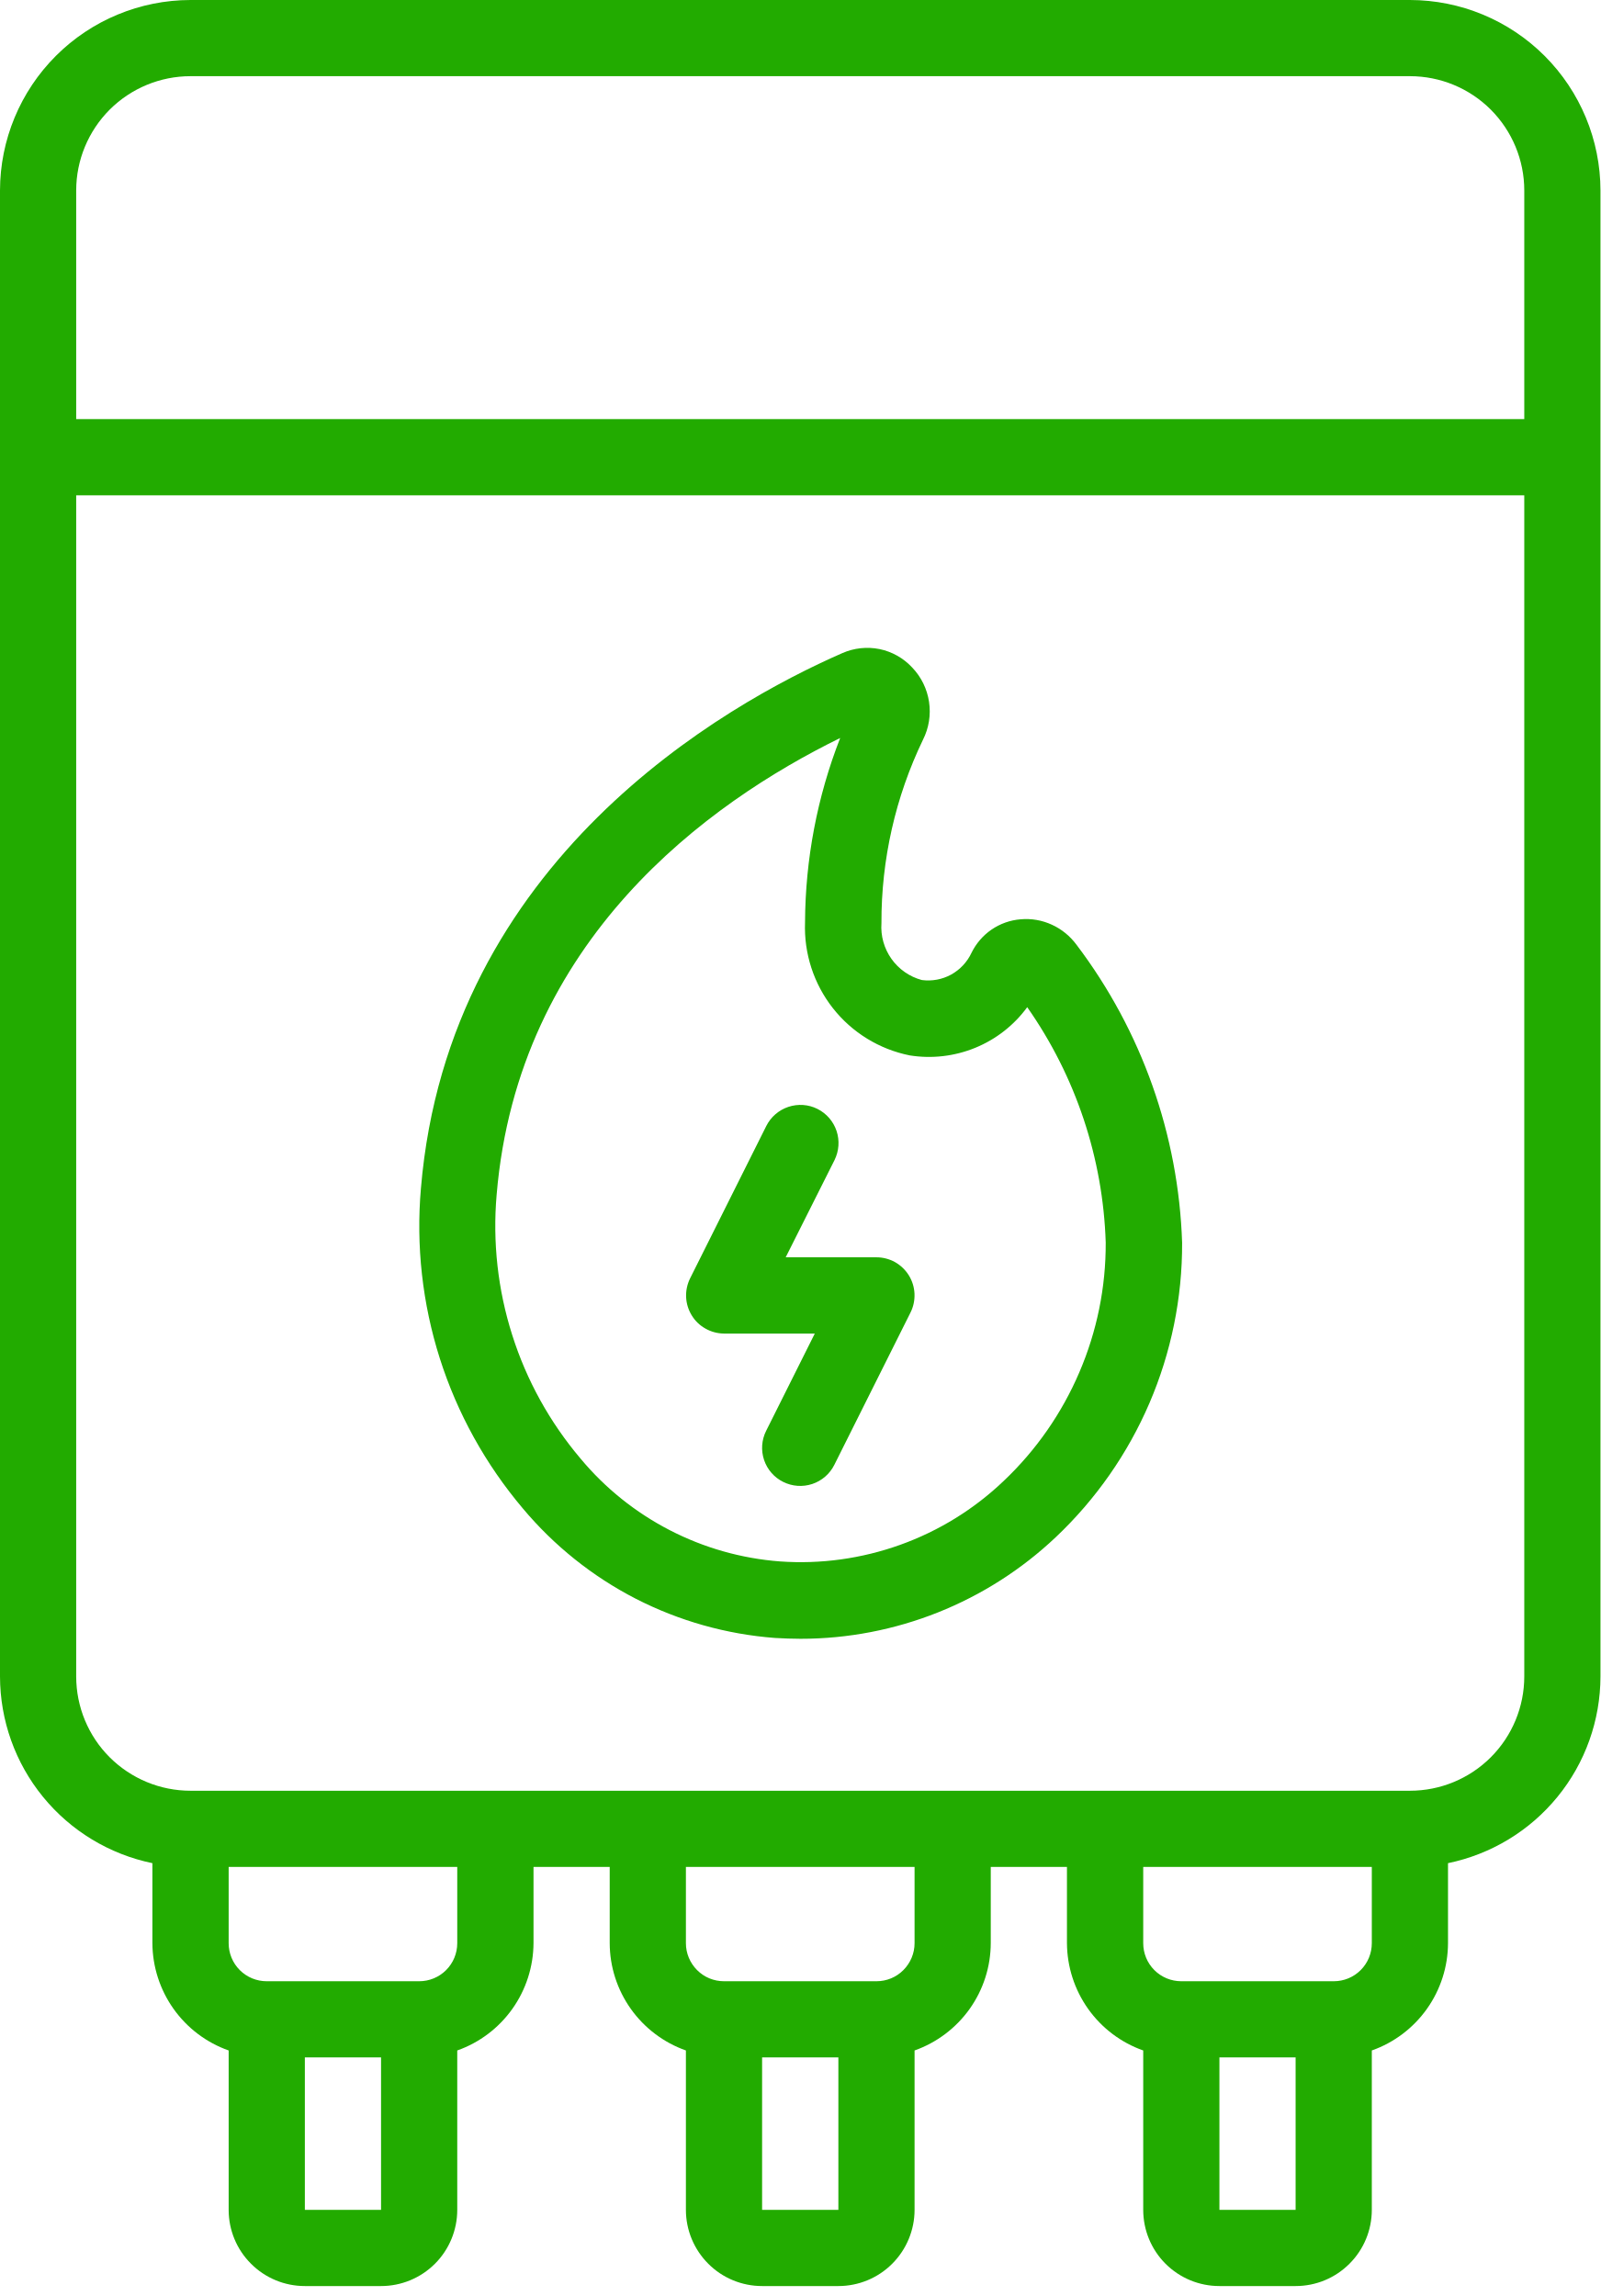
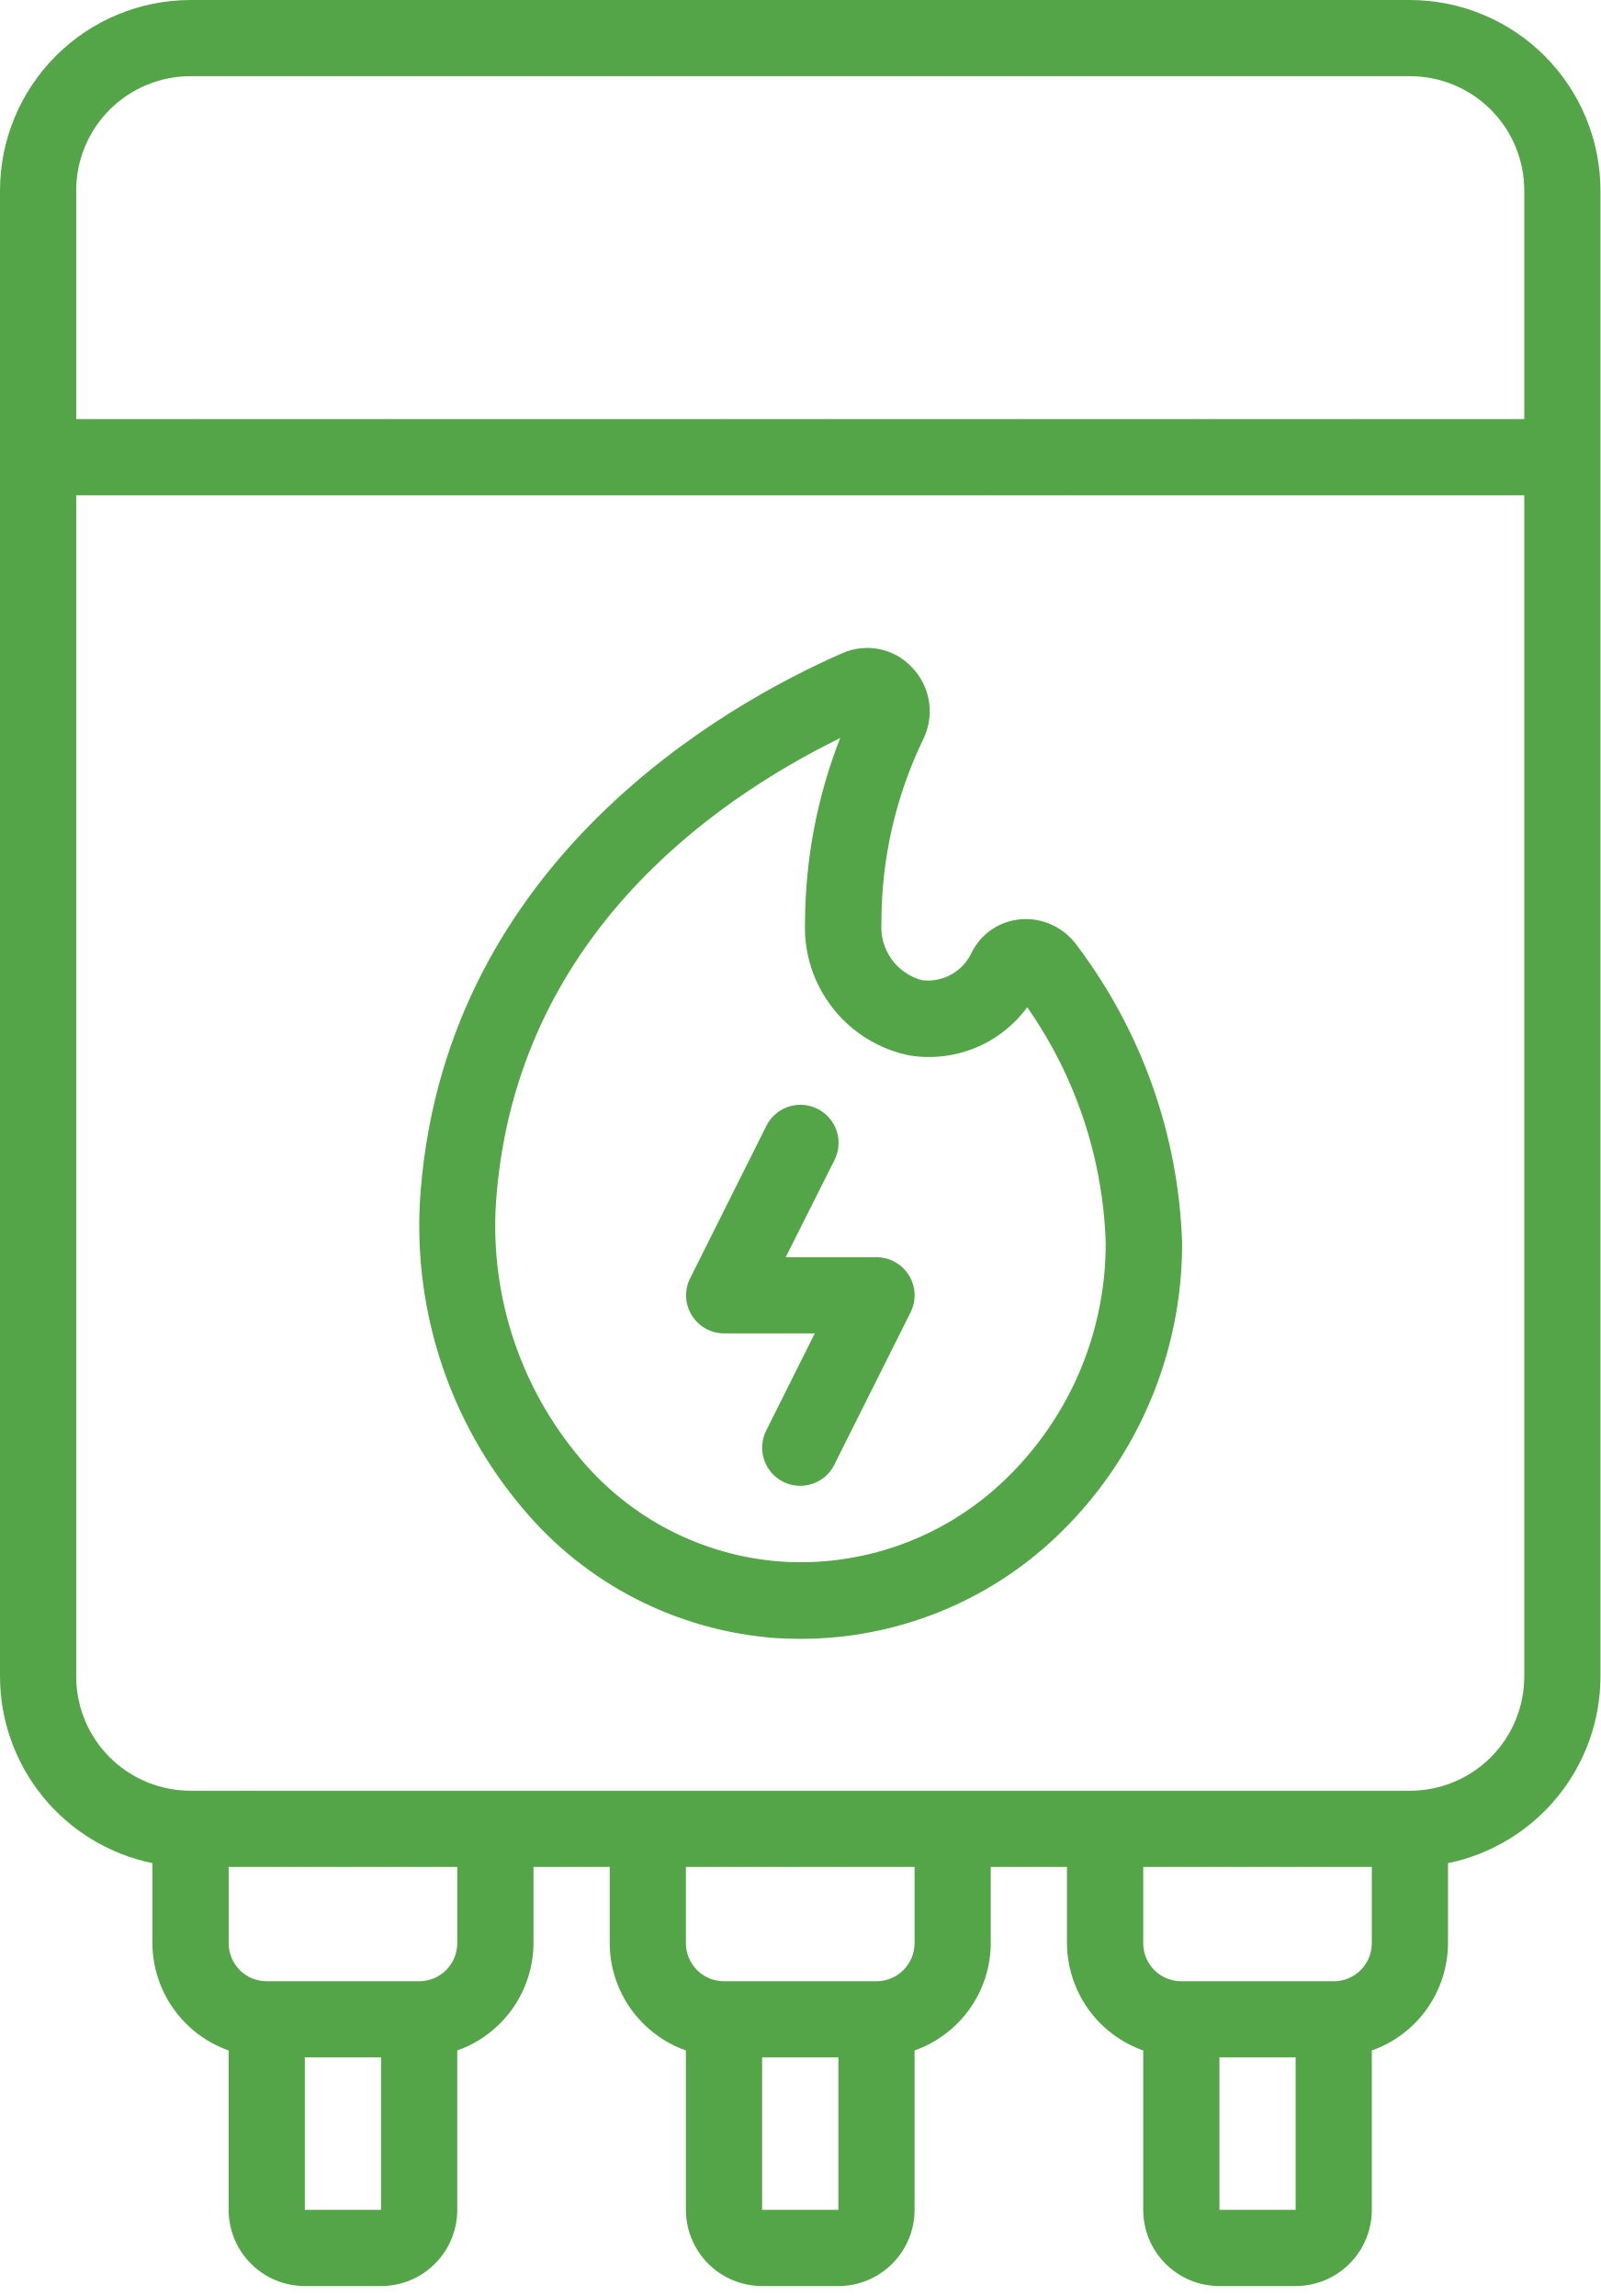
<svg xmlns="http://www.w3.org/2000/svg" width="23" height="33" viewBox="0 0 23 33" fill="none">
-   <path d="M20.262 0H2.738C2.012 0.001 1.316 0.29 0.803 0.803C0.29 1.316 0.001 2.012 0 2.738V24.095C0.001 24.726 0.219 25.338 0.618 25.826C1.017 26.315 1.572 26.651 2.19 26.779V27.929C2.192 28.267 2.298 28.597 2.494 28.873C2.69 29.149 2.966 29.358 3.286 29.471V31.762C3.286 32.052 3.401 32.331 3.607 32.536C3.812 32.742 4.09 32.857 4.381 32.857H5.476C5.767 32.857 6.045 32.742 6.251 32.536C6.456 32.331 6.571 32.052 6.571 31.762V29.471C6.891 29.358 7.167 29.149 7.363 28.873C7.559 28.597 7.665 28.267 7.667 27.929V26.833H8.762V27.929C8.763 28.267 8.869 28.597 9.065 28.873C9.261 29.149 9.538 29.358 9.857 29.471V31.762C9.857 32.052 9.973 32.331 10.178 32.536C10.383 32.742 10.662 32.857 10.952 32.857H12.048C12.338 32.857 12.617 32.742 12.822 32.536C13.027 32.331 13.143 32.052 13.143 31.762V29.471C13.462 29.358 13.739 29.149 13.935 28.873C14.131 28.597 14.237 28.267 14.238 27.929V26.833H15.333V27.929C15.335 28.267 15.441 28.597 15.637 28.873C15.833 29.149 16.109 29.358 16.429 29.471V31.762C16.429 32.052 16.544 32.331 16.749 32.536C16.955 32.742 17.233 32.857 17.524 32.857H18.619C18.91 32.857 19.188 32.742 19.393 32.536C19.599 32.331 19.714 32.052 19.714 31.762V29.471C20.034 29.358 20.31 29.149 20.506 28.873C20.702 28.597 20.808 28.267 20.809 27.929V26.779C21.428 26.651 21.983 26.315 22.382 25.826C22.781 25.338 22.999 24.726 23 24.095V2.738C22.999 2.012 22.71 1.316 22.197 0.803C21.684 0.29 20.988 0.001 20.262 0ZM2.738 1.095H20.262C20.698 1.095 21.116 1.268 21.424 1.576C21.732 1.885 21.905 2.302 21.905 2.738V6.024H1.095V2.738C1.095 2.302 1.268 1.885 1.576 1.576C1.885 1.268 2.302 1.095 2.738 1.095ZM4.381 31.762V29.571H5.476V31.762H4.381ZM6.571 27.929C6.571 28.074 6.514 28.213 6.411 28.316C6.308 28.419 6.169 28.476 6.024 28.476H3.833C3.688 28.476 3.549 28.419 3.446 28.316C3.343 28.213 3.286 28.074 3.286 27.929V26.833H6.571V27.929ZM10.952 31.762V29.571H12.048V31.762H10.952ZM13.143 27.929C13.143 28.074 13.085 28.213 12.982 28.316C12.88 28.419 12.741 28.476 12.595 28.476H10.405C10.259 28.476 10.12 28.419 10.018 28.316C9.915 28.213 9.857 28.074 9.857 27.929V26.833H13.143V27.929ZM17.524 31.762V29.571H18.619V31.762H17.524ZM19.167 28.476H16.976C16.831 28.476 16.692 28.419 16.589 28.316C16.486 28.213 16.429 28.074 16.429 27.929V26.833H19.714V27.929C19.714 28.074 19.657 28.213 19.554 28.316C19.451 28.419 19.312 28.476 19.167 28.476ZM20.262 25.738H2.738C2.302 25.738 1.885 25.565 1.576 25.257C1.268 24.949 1.095 24.531 1.095 24.095V7.119H21.905V24.095C21.905 24.531 21.732 24.949 21.424 25.257C21.116 25.565 20.698 25.738 20.262 25.738Z" fill="#22AB00" />
-   <path d="M14.666 13.213C14.517 13.225 14.373 13.276 14.249 13.361C14.125 13.446 14.026 13.562 13.96 13.697C13.898 13.829 13.796 13.937 13.668 14.008C13.54 14.078 13.393 14.105 13.248 14.086C13.072 14.039 12.917 13.931 12.811 13.782C12.705 13.632 12.654 13.451 12.667 13.268C12.664 12.356 12.868 11.454 13.264 10.632C13.349 10.464 13.379 10.273 13.351 10.087C13.323 9.901 13.238 9.728 13.107 9.592C12.982 9.458 12.819 9.366 12.639 9.329C12.46 9.293 12.273 9.313 12.105 9.387C10.416 10.127 6.445 12.36 6.049 17.08C5.977 17.905 6.07 18.737 6.321 19.526C6.573 20.316 6.978 21.047 7.513 21.68C7.962 22.216 8.514 22.658 9.136 22.978C9.758 23.297 10.438 23.489 11.136 23.542C11.26 23.549 11.383 23.554 11.505 23.554C12.87 23.554 14.183 23.03 15.174 22.092C15.749 21.548 16.207 20.892 16.519 20.165C16.831 19.438 16.991 18.654 16.988 17.863C16.937 16.313 16.407 14.817 15.472 13.581C15.38 13.456 15.258 13.355 15.117 13.291C14.976 13.226 14.821 13.199 14.666 13.213ZM14.424 21.285C13.998 21.692 13.492 22.004 12.938 22.203C12.384 22.402 11.795 22.484 11.208 22.442C10.655 22.4 10.117 22.247 9.625 21.993C9.133 21.739 8.696 21.389 8.342 20.963C7.901 20.442 7.567 19.839 7.361 19.188C7.154 18.538 7.078 17.852 7.137 17.172C7.445 13.503 10.179 11.537 12.074 10.607C11.744 11.452 11.573 12.351 11.569 13.258C11.552 13.703 11.694 14.14 11.969 14.49C12.245 14.841 12.636 15.081 13.073 15.169C13.391 15.22 13.717 15.182 14.015 15.06C14.313 14.938 14.572 14.736 14.762 14.476C15.459 15.47 15.851 16.645 15.89 17.858C15.893 18.5 15.764 19.134 15.511 19.724C15.259 20.313 14.889 20.845 14.424 21.285Z" fill="#22AB00" />
-   <path d="M12.595 18.071H11.291L11.993 16.673C12.057 16.543 12.068 16.393 12.022 16.255C11.976 16.117 11.877 16.003 11.747 15.938C11.617 15.873 11.467 15.863 11.329 15.909C11.191 15.955 11.077 16.054 11.012 16.184L9.917 18.374C9.876 18.457 9.856 18.55 9.86 18.643C9.864 18.736 9.892 18.826 9.941 18.906C9.989 18.985 10.057 19.051 10.139 19.096C10.22 19.142 10.311 19.166 10.405 19.167H11.709L11.01 20.565C10.945 20.695 10.934 20.845 10.98 20.983C11.026 21.121 11.125 21.235 11.255 21.299C11.385 21.364 11.535 21.375 11.673 21.329C11.811 21.283 11.925 21.184 11.99 21.054L13.085 18.864C13.127 18.78 13.146 18.687 13.142 18.594C13.138 18.501 13.11 18.41 13.061 18.331C13.012 18.252 12.943 18.186 12.862 18.14C12.78 18.095 12.688 18.071 12.595 18.071Z" fill="#22AB00" />
+   <path d="M20.262 0H2.738C2.012 0.001 1.316 0.29 0.803 0.803C0.29 1.316 0.001 2.012 0 2.738V24.095C0.001 24.726 0.219 25.338 0.618 25.826C1.017 26.315 1.572 26.651 2.19 26.779V27.929C2.192 28.267 2.298 28.597 2.494 28.873C2.69 29.149 2.966 29.358 3.286 29.471V31.762C3.286 32.052 3.401 32.331 3.607 32.536C3.812 32.742 4.09 32.857 4.381 32.857H5.476C5.767 32.857 6.045 32.742 6.251 32.536C6.456 32.331 6.571 32.052 6.571 31.762V29.471C6.891 29.358 7.167 29.149 7.363 28.873C7.559 28.597 7.665 28.267 7.667 27.929V26.833H8.762V27.929C8.763 28.267 8.869 28.597 9.065 28.873C9.261 29.149 9.538 29.358 9.857 29.471V31.762C9.857 32.052 9.973 32.331 10.178 32.536C10.383 32.742 10.662 32.857 10.952 32.857H12.048C12.338 32.857 12.617 32.742 12.822 32.536C13.027 32.331 13.143 32.052 13.143 31.762V29.471C13.462 29.358 13.739 29.149 13.935 28.873C14.131 28.597 14.237 28.267 14.238 27.929V26.833H15.333V27.929C15.335 28.267 15.441 28.597 15.637 28.873C15.833 29.149 16.109 29.358 16.429 29.471V31.762C16.429 32.052 16.544 32.331 16.749 32.536C16.955 32.742 17.233 32.857 17.524 32.857H18.619C18.91 32.857 19.188 32.742 19.393 32.536C19.599 32.331 19.714 32.052 19.714 31.762V29.471C20.034 29.358 20.31 29.149 20.506 28.873C20.702 28.597 20.808 28.267 20.809 27.929V26.779C21.428 26.651 21.983 26.315 22.382 25.826C22.781 25.338 22.999 24.726 23 24.095V2.738C22.999 2.012 22.71 1.316 22.197 0.803C21.684 0.29 20.988 0.001 20.262 0ZM2.738 1.095H20.262C20.698 1.095 21.116 1.268 21.424 1.576C21.732 1.885 21.905 2.302 21.905 2.738V6.024H1.095V2.738C1.095 2.302 1.268 1.885 1.576 1.576C1.885 1.268 2.302 1.095 2.738 1.095ZM4.381 31.762V29.571H5.476V31.762H4.381ZM6.571 27.929C6.571 28.074 6.514 28.213 6.411 28.316C6.308 28.419 6.169 28.476 6.024 28.476H3.833C3.688 28.476 3.549 28.419 3.446 28.316C3.343 28.213 3.286 28.074 3.286 27.929V26.833H6.571V27.929ZM10.952 31.762V29.571H12.048V31.762H10.952ZM13.143 27.929C13.143 28.074 13.085 28.213 12.982 28.316C12.88 28.419 12.741 28.476 12.595 28.476H10.405C10.259 28.476 10.12 28.419 10.018 28.316C9.915 28.213 9.857 28.074 9.857 27.929V26.833H13.143V27.929ZM17.524 31.762V29.571H18.619V31.762H17.524ZM19.167 28.476H16.976C16.831 28.476 16.692 28.419 16.589 28.316C16.486 28.213 16.429 28.074 16.429 27.929V26.833H19.714V27.929C19.714 28.074 19.657 28.213 19.554 28.316C19.451 28.419 19.312 28.476 19.167 28.476ZM20.262 25.738H2.738C2.302 25.738 1.885 25.565 1.576 25.257C1.268 24.949 1.095 24.531 1.095 24.095V7.119H21.905V24.095C21.905 24.531 21.732 24.949 21.424 25.257C21.116 25.565 20.698 25.738 20.262 25.738Z" fill="#54A548" />
+   <path d="M14.666 13.213C14.516 13.226 14.372 13.277 14.249 13.362C14.125 13.447 14.025 13.563 13.96 13.698C13.898 13.83 13.795 13.938 13.667 14.008C13.539 14.079 13.392 14.106 13.248 14.088C13.071 14.04 12.916 13.932 12.81 13.783C12.704 13.633 12.654 13.452 12.667 13.269C12.664 12.357 12.868 11.455 13.264 10.633C13.348 10.465 13.379 10.274 13.351 10.088C13.323 9.902 13.238 9.729 13.107 9.593C12.982 9.459 12.818 9.367 12.639 9.33C12.459 9.294 12.273 9.314 12.105 9.388C10.415 10.128 6.444 12.361 6.048 17.081C5.977 17.906 6.07 18.738 6.321 19.527C6.572 20.317 6.977 21.049 7.513 21.681C7.961 22.218 8.513 22.659 9.136 22.979C9.758 23.298 10.438 23.49 11.136 23.543C11.259 23.55 11.382 23.555 11.505 23.555C12.87 23.555 14.183 23.032 15.174 22.093C15.749 21.549 16.206 20.893 16.518 20.166C16.83 19.439 16.99 18.655 16.988 17.864C16.937 16.314 16.407 14.818 15.471 13.582C15.38 13.456 15.258 13.357 15.117 13.292C14.976 13.227 14.82 13.2 14.666 13.213ZM14.423 21.287C13.997 21.692 13.491 22.005 12.937 22.204C12.383 22.403 11.794 22.485 11.207 22.443C10.655 22.401 10.117 22.248 9.624 21.994C9.132 21.74 8.696 21.39 8.341 20.965C7.9 20.443 7.567 19.84 7.36 19.189C7.153 18.538 7.077 17.853 7.136 17.173C7.445 13.504 10.179 11.538 12.074 10.608C11.743 11.453 11.572 12.352 11.569 13.259C11.551 13.704 11.693 14.141 11.969 14.491C12.244 14.842 12.636 15.082 13.072 15.17C13.391 15.221 13.717 15.183 14.015 15.061C14.313 14.939 14.571 14.737 14.762 14.477C15.458 15.471 15.85 16.646 15.89 17.86C15.892 18.5 15.763 19.135 15.511 19.725C15.258 20.314 14.888 20.846 14.423 21.287Z" fill="#54A548" />
+   <path d="M12.595 18.07H11.291L11.993 16.672C12.058 16.542 12.069 16.391 12.023 16.253C11.977 16.116 11.878 16.002 11.748 15.937C11.618 15.872 11.467 15.861 11.329 15.907C11.192 15.953 11.078 16.052 11.013 16.182L9.918 18.372C9.876 18.456 9.856 18.548 9.86 18.641C9.864 18.734 9.892 18.825 9.941 18.904C9.99 18.983 10.058 19.049 10.139 19.095C10.22 19.14 10.312 19.164 10.405 19.165H11.709L11.01 20.563C10.945 20.693 10.935 20.843 10.981 20.981C11.027 21.119 11.126 21.233 11.255 21.298C11.385 21.363 11.536 21.373 11.674 21.327C11.812 21.281 11.925 21.183 11.99 21.052L13.086 18.862C13.127 18.779 13.147 18.686 13.143 18.593C13.139 18.499 13.111 18.409 13.062 18.329C13.012 18.25 12.944 18.184 12.862 18.139C12.781 18.093 12.689 18.07 12.595 18.07Z" fill="#54A548" />
</svg>
